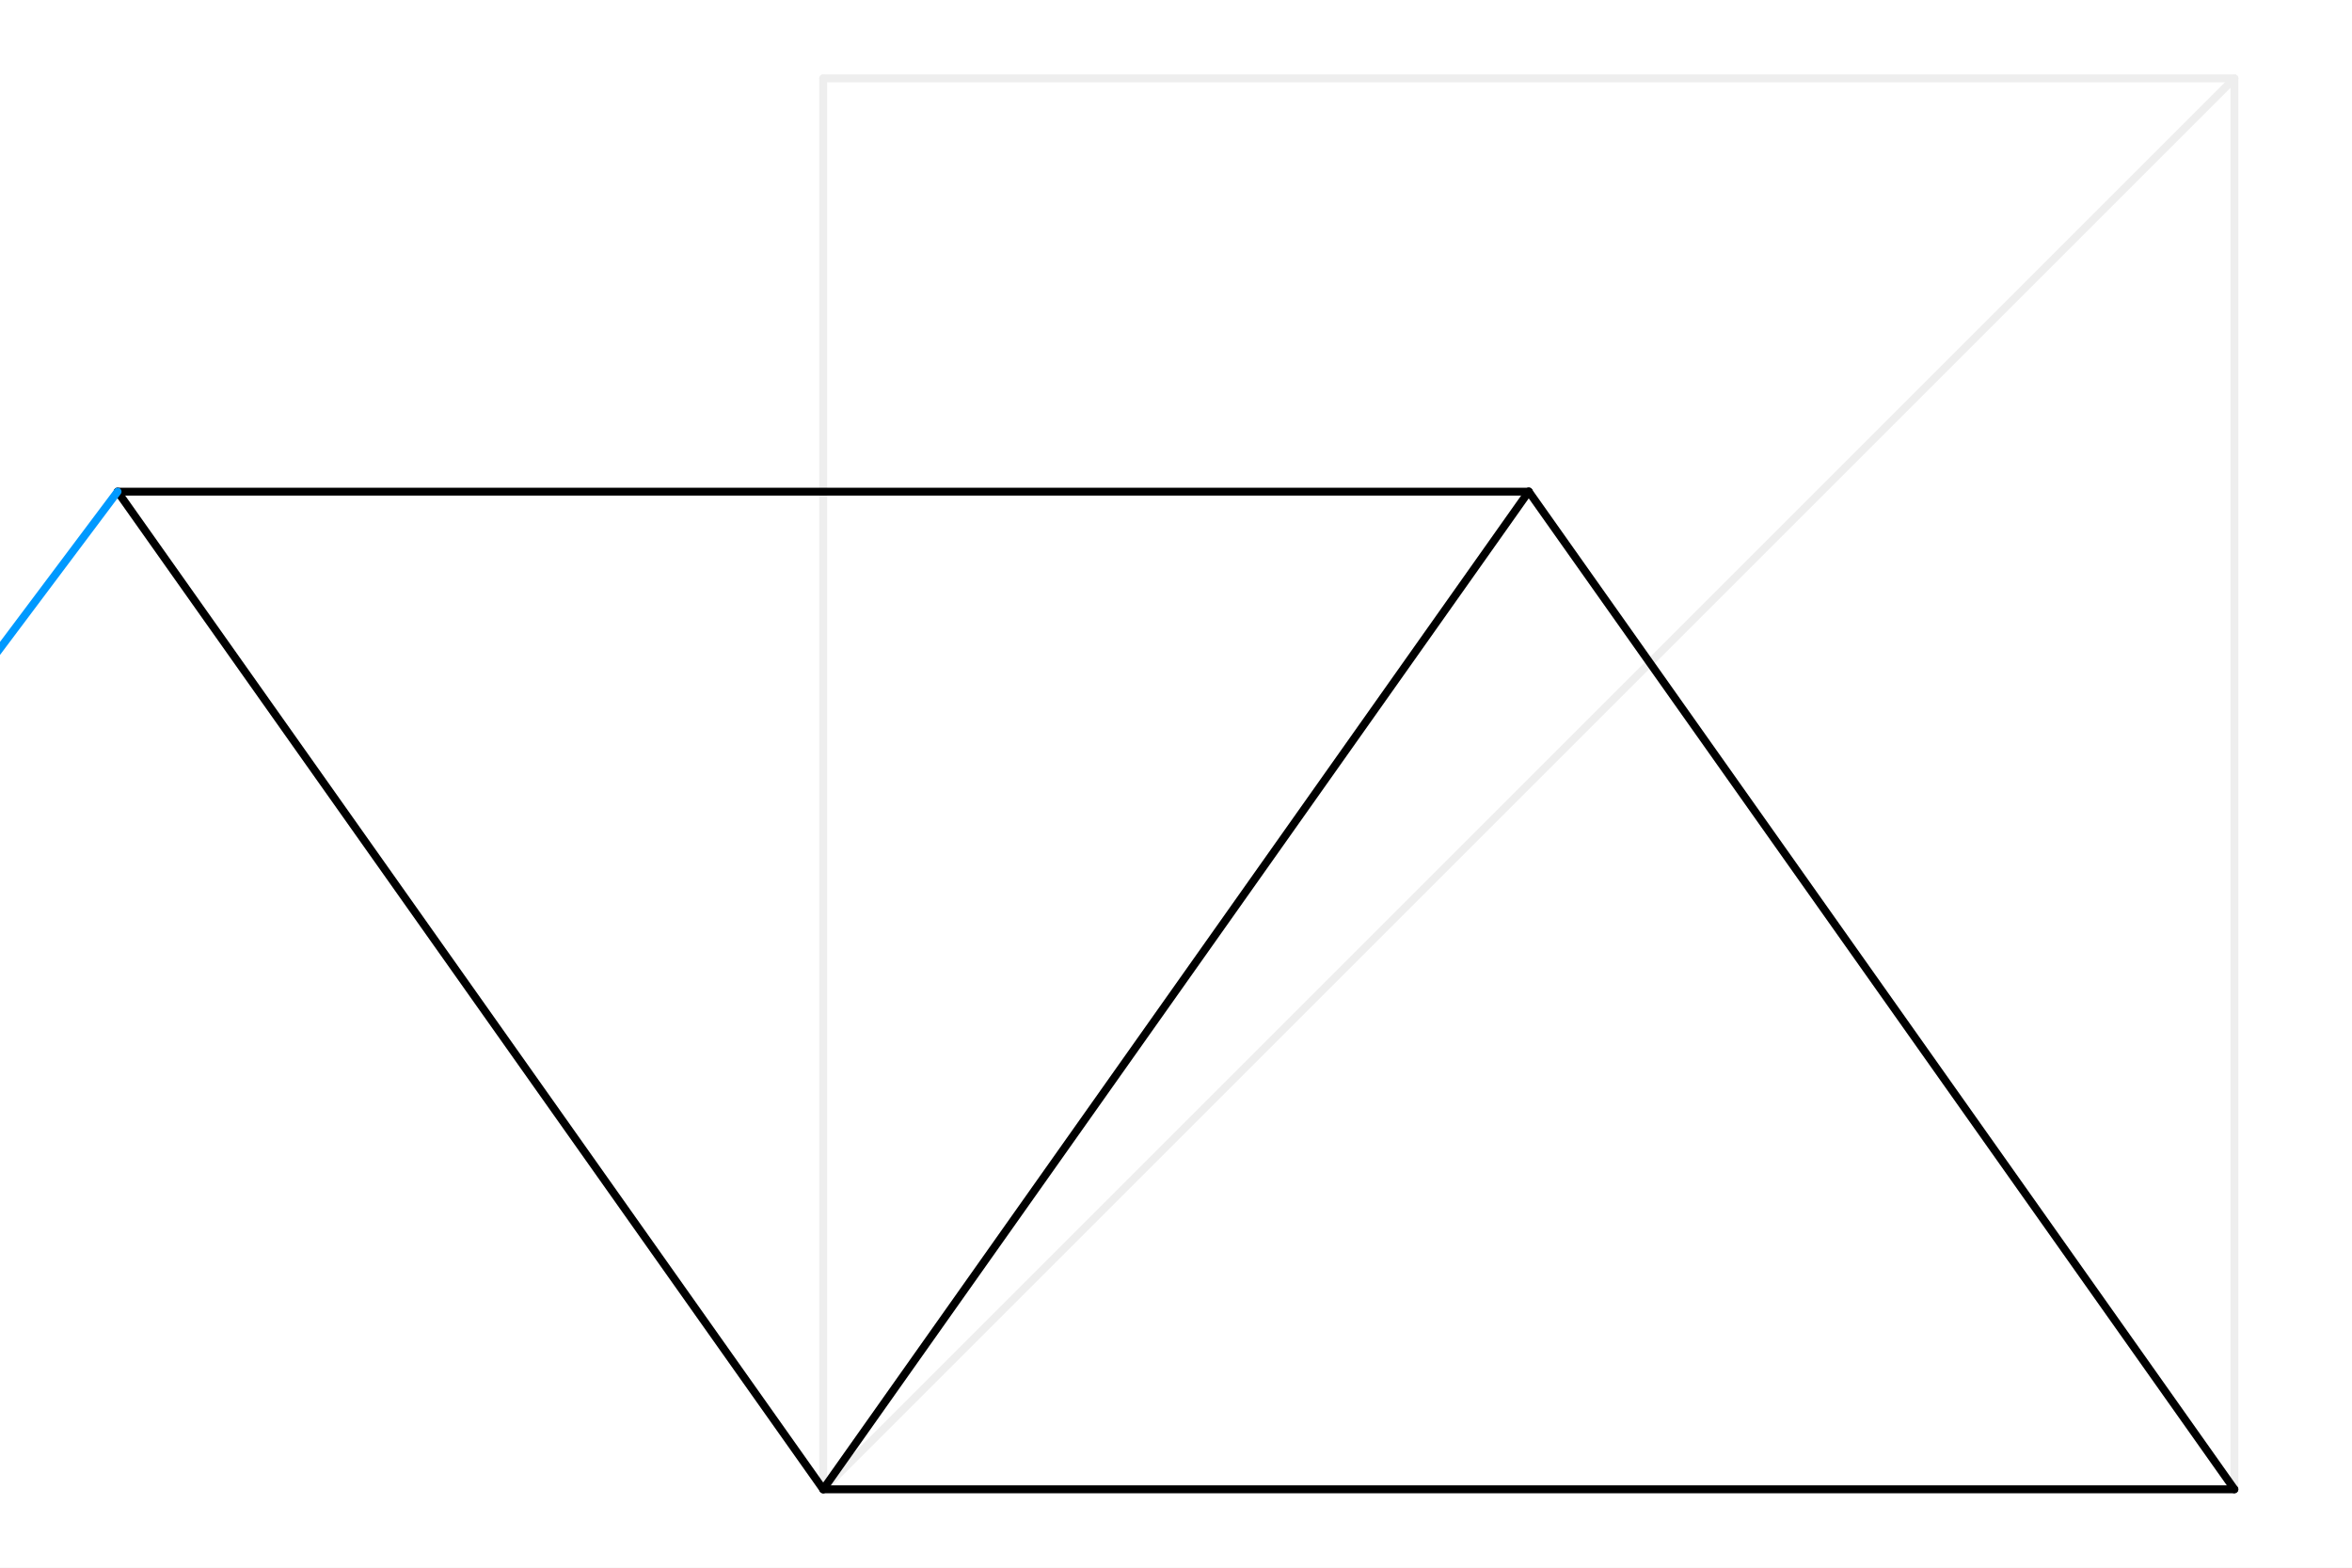
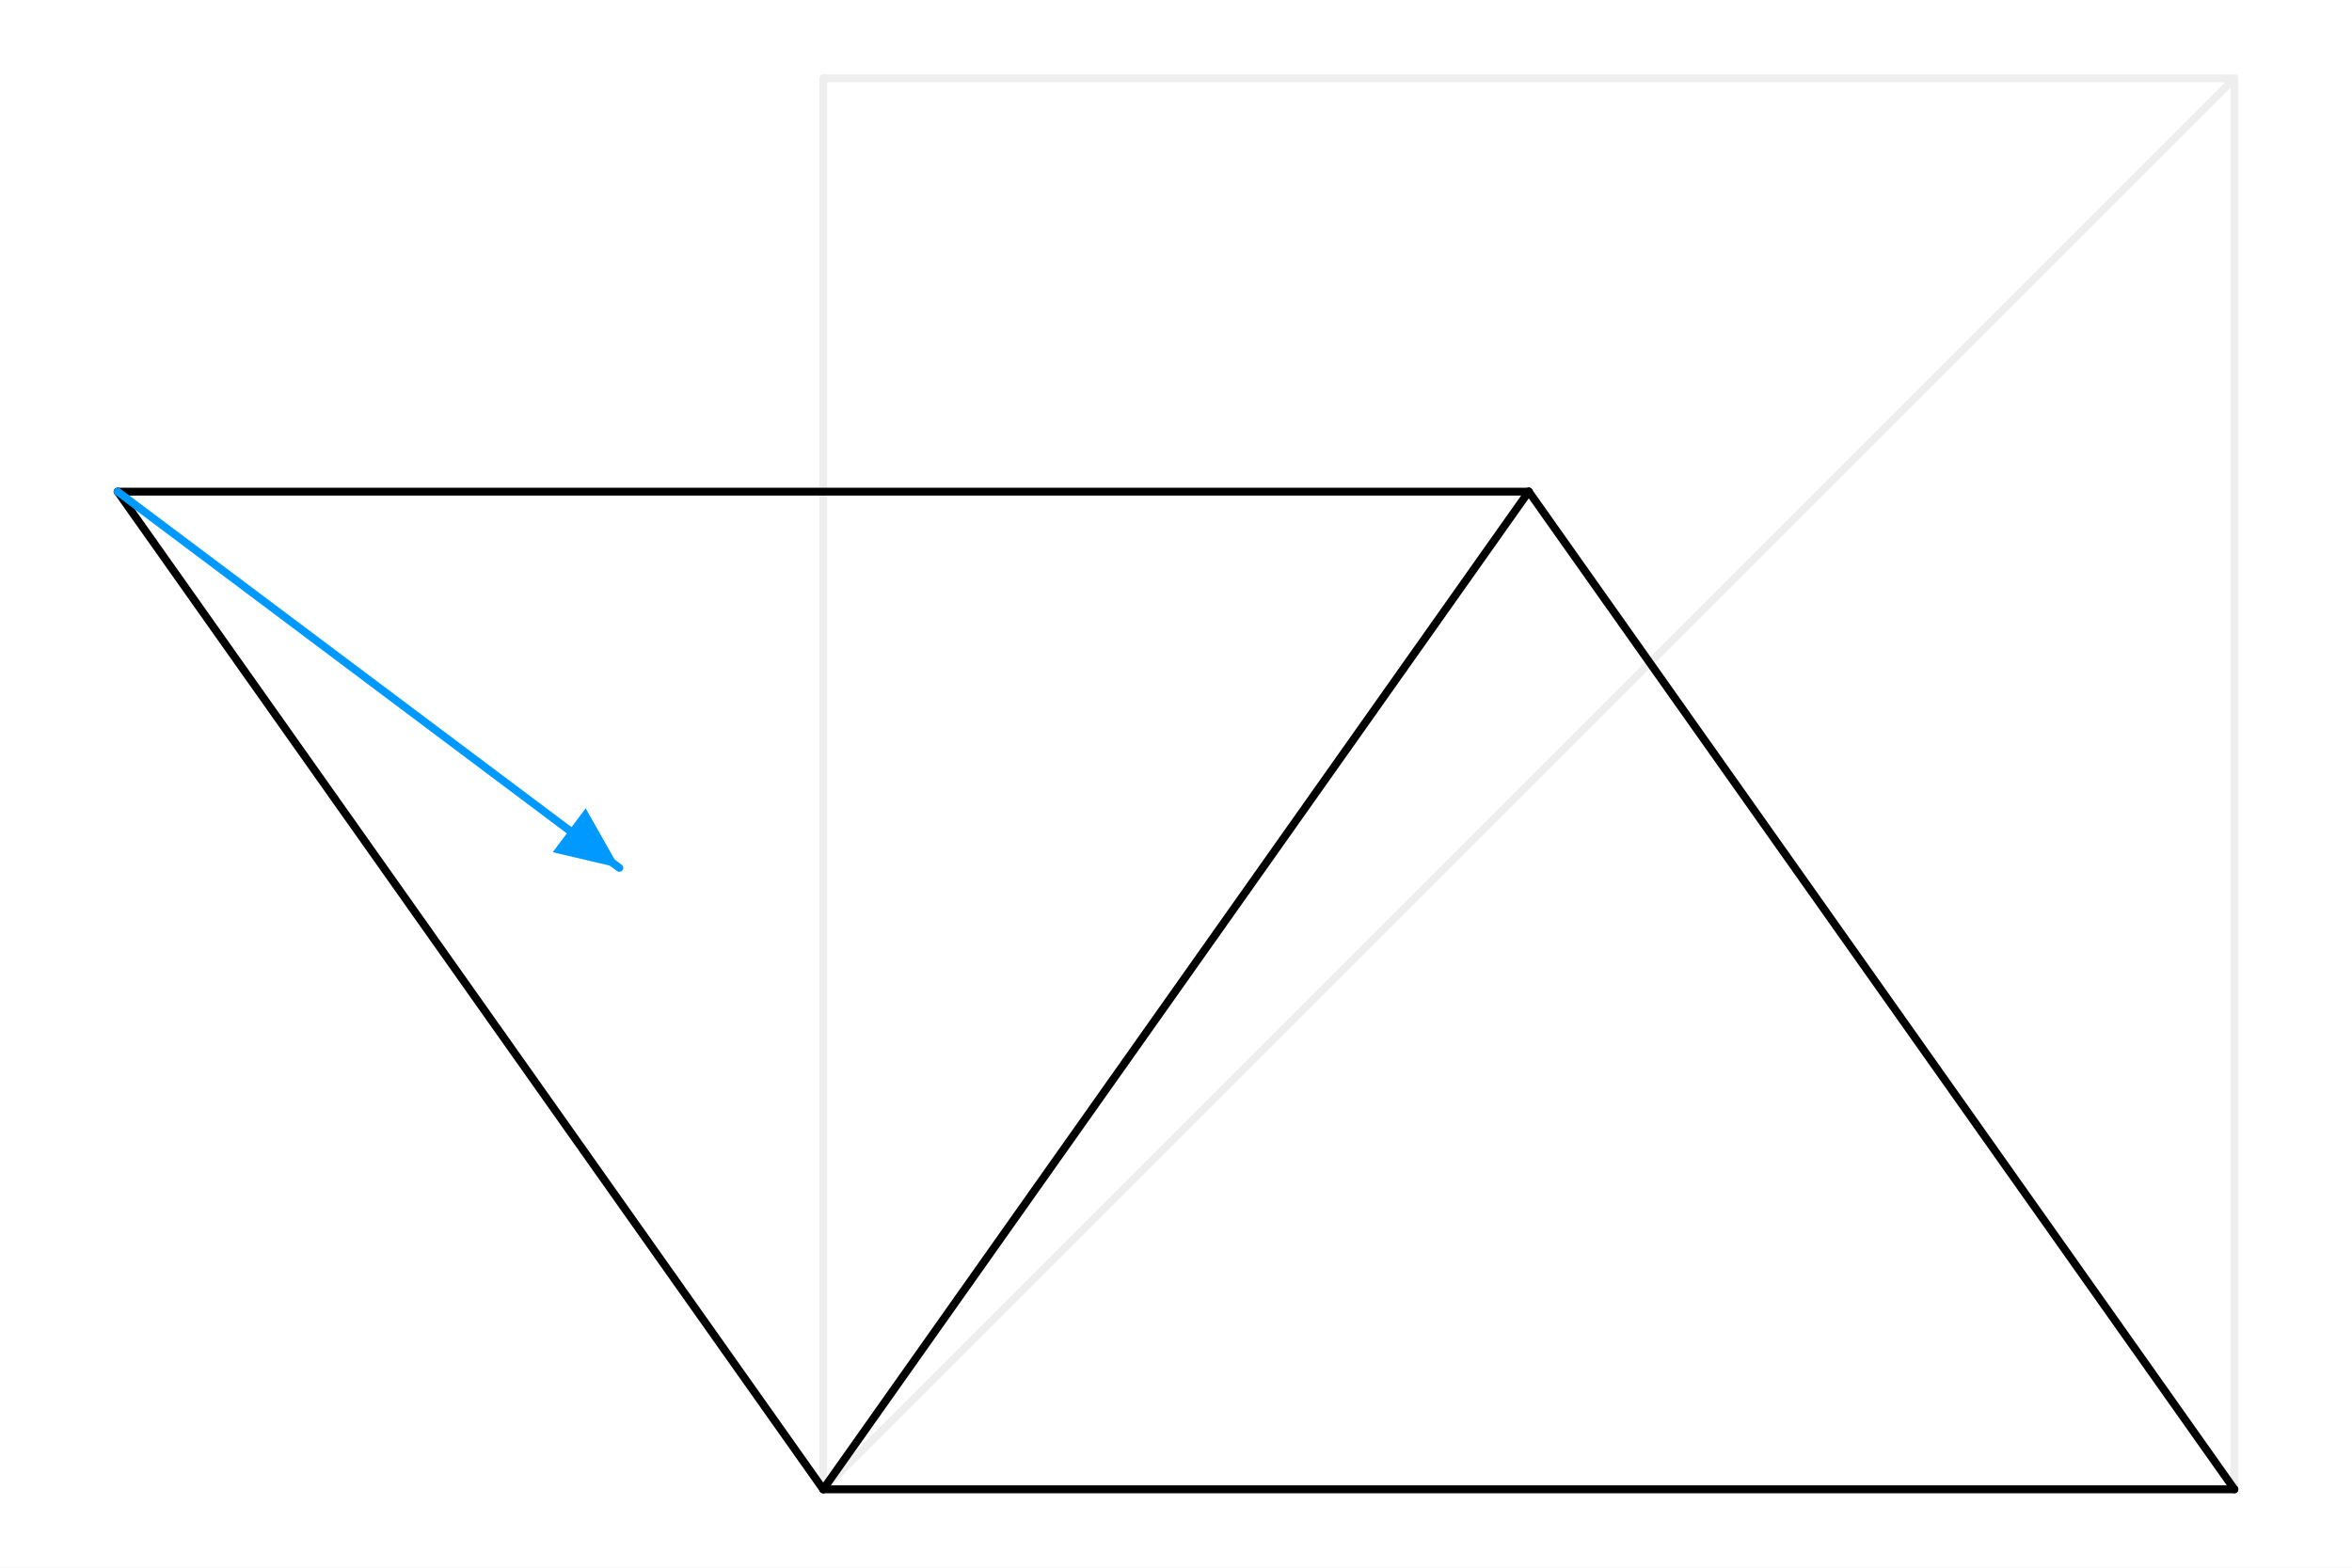
<svg xmlns="http://www.w3.org/2000/svg" version="1.0" width="300" height="200">
  <rect width="300" height="200" style="stroke:none;fill:#FFF;" />
  <defs>
    <marker id="arrowhead_red" markerWidth="8" markerHeight="7" refX="8" refY="3.5" orient="auto">
      <polygon style="fill:#F00" points="0 0, 8 3.5, 0 7" />
    </marker>
    <marker id="arrowhead_cyan" markerWidth="8" markerHeight="7" refX="8" refY="3.5" orient="auto">
      <polygon style="fill:#09F" points="0 0, 8 3.5, 0 7" />
    </marker>
  </defs>
  <g style="fill:none;stroke-width:1;stroke-linecap:round;">
    <g style="stroke:#EEE">
      <path d="M105, 10l 180, 0" />
      <path d="M105, 190l 180, 0" />
      <path d="M105, 10l 0, 180" />
      <path d="M285, 10l 0, 180" />
      <path d="M105, 190l 180, -180" />
    </g>
    <g style="stroke:#000">
      <path d="M105, 190l 180, 0" />
      <path d="M15, 62.721l 180, 0" />
      <path d="M105, 190l -90, -127.279" />
      <path d="M285, 190l -90, -127.279" />
      <path d="M105, 190l 90, -127.297" />
    </g>
    <g style="stroke:#09F" marker-end="url(#arrowhead_cyan)">
-       <path d="M15, 62.721l -48, 64" />
+       <path d="M15, 62.721l 64, 48" />
    </g>
  </g>
</svg>
